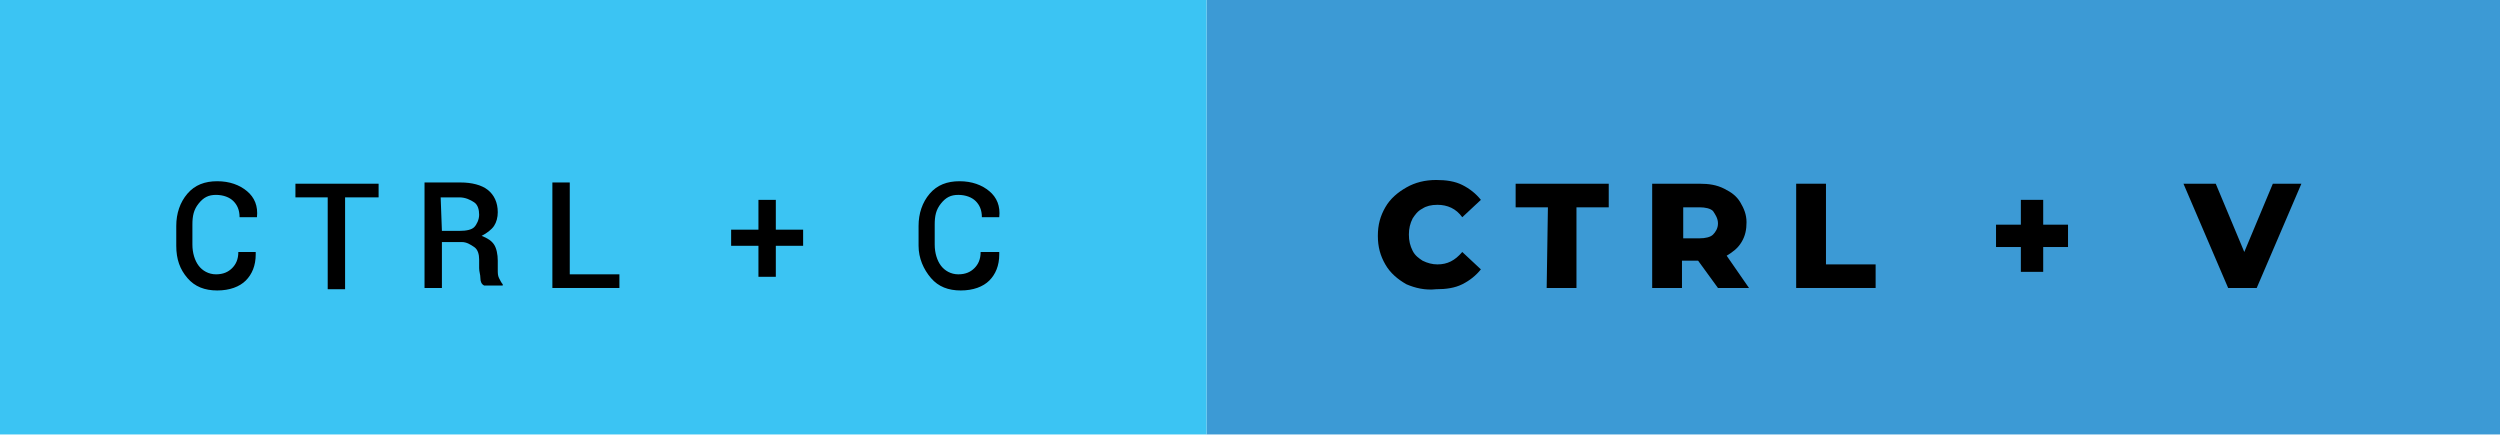
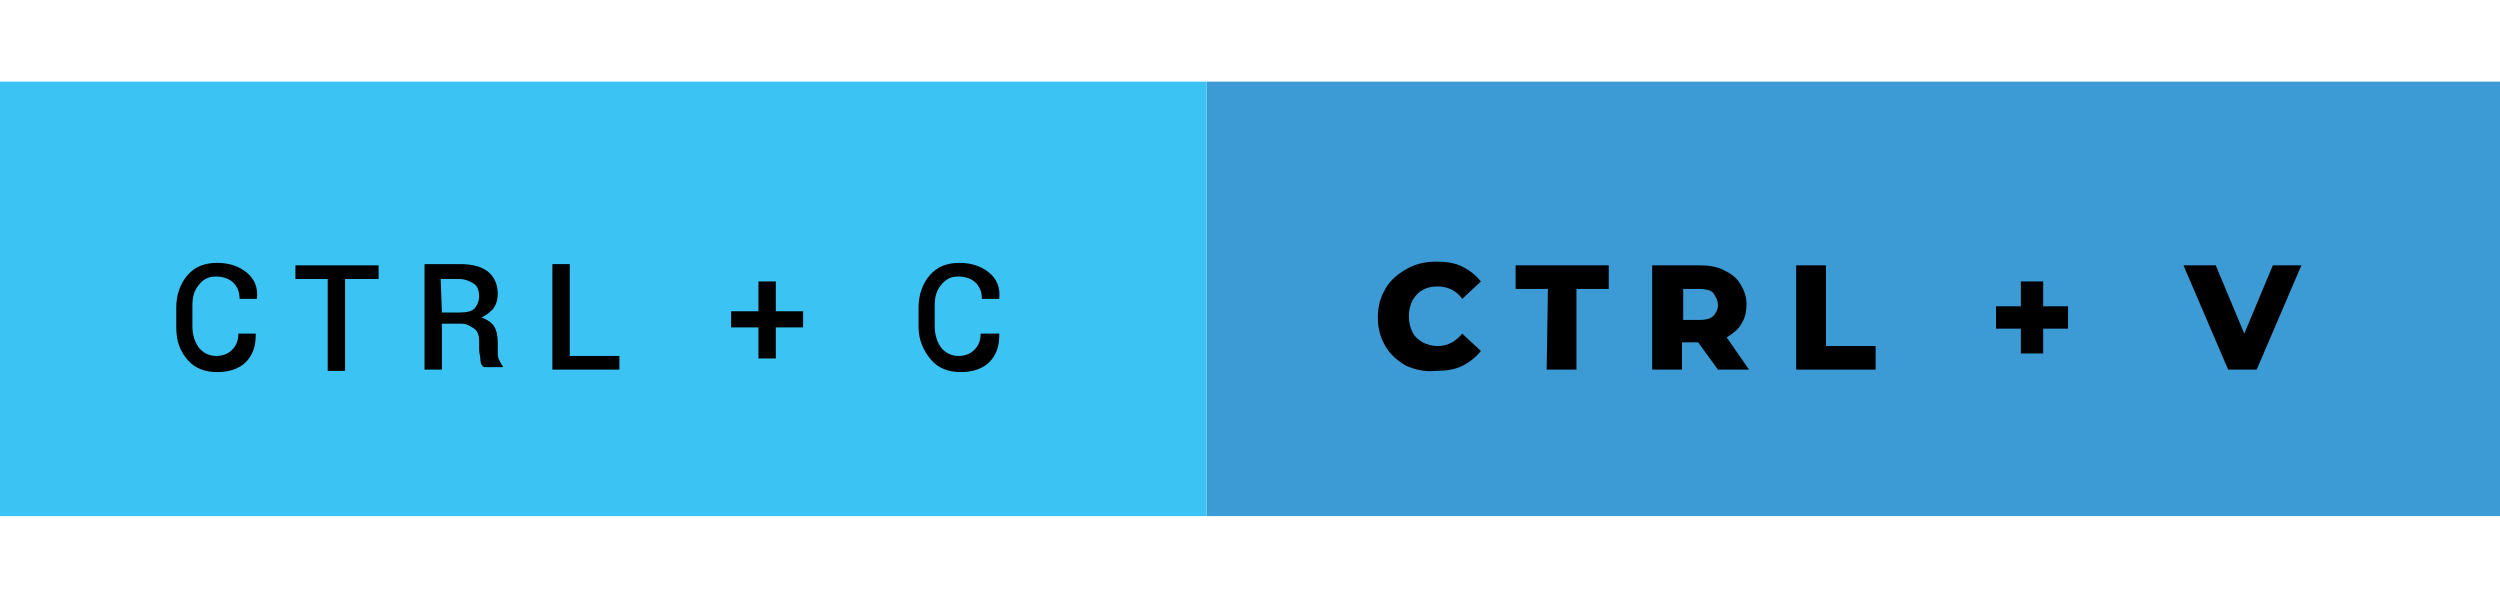
- <svg xmlns="http://www.w3.org/2000/svg" version="1.1" id="Layer_1" x="0px" y="0px" viewBox="0 0 201.4 35.1" style="enable-background:new 0 0 201.4 35.1;" xml:space="preserve">
+ <svg xmlns="http://www.w3.org/2000/svg" version="1.1" id="Layer_1" x="0px" y="0px" viewBox="0 0 201.4 35.1" style="enable-background:new 0 0 201.4 35.1;" xml:space="preserve" width="146.333" height="35.059">
  <style type="text/css">
	.st0{fill:#3C9AD5;}
	.st1{fill:#3BC4F3;}
</style>
  <rect x="97.2" class="st0" width="104.2" height="35" />
  <rect class="st1" width="97.2" height="35" />
  <g>
    <path d="M20.6,20.5L20.6,20.5c0,0.9-0.3,1.6-0.8,2.1s-1.3,0.8-2.3,0.8s-1.8-0.3-2.4-1s-0.9-1.5-0.9-2.6v-1.6c0-1,0.3-1.9,0.9-2.6   s1.4-1,2.4-1s1.8,0.3,2.4,0.8s0.9,1.2,0.8,2.1l0,0h-1.4c0-0.6-0.2-1-0.5-1.3s-0.8-0.5-1.4-0.5s-1,0.2-1.4,0.7   c-0.4,0.5-0.5,1-0.5,1.7v1.6c0,0.7,0.2,1.3,0.5,1.7c0.3,0.4,0.8,0.7,1.4,0.7s1-0.2,1.3-0.5s0.5-0.7,0.5-1.3h1.4V20.5z" />
    <path d="M30.4,15.9h-2.6v7.4h-1.4v-7.4h-2.6v-1.1h6.7v1.1H30.4z" />
    <path d="M35.6,19.7v3.5h-1.4v-8.5h2.9c0.9,0,1.7,0.2,2.2,0.6s0.8,1,0.8,1.8c0,0.4-0.1,0.8-0.3,1.1s-0.6,0.6-1,0.8   c0.5,0.2,0.8,0.4,1,0.7s0.3,0.8,0.3,1.3v0.7c0,0.3,0,0.5,0.1,0.7s0.2,0.4,0.3,0.5V23H39c-0.2-0.1-0.3-0.3-0.3-0.6s-0.1-0.5-0.1-0.8   v-0.7c0-0.4-0.1-0.8-0.4-1s-0.6-0.4-1-0.4h-1.6V19.7z M35.6,18.6H37c0.6,0,1-0.1,1.2-0.3s0.4-0.6,0.4-1s-0.1-0.8-0.4-1   s-0.7-0.4-1.2-0.4h-1.5L35.6,18.6L35.6,18.6z" />
    <path d="M45.9,22.1h4v1.1h-5.4v-8.5h1.4V22.1z" />
    <path d="M62.5,18.5h2.2v1.3h-2.2v2.5h-1.4v-2.5h-2.2v-1.3h2.2v-2.4h1.4C62.5,16.1,62.5,18.5,62.5,18.5z" />
    <path d="M80.5,20.5L80.5,20.5c0,0.9-0.3,1.6-0.8,2.1s-1.3,0.8-2.3,0.8s-1.8-0.3-2.4-1s-1-1.6-1-2.6v-1.6c0-1,0.3-1.9,0.9-2.6   s1.4-1,2.4-1s1.8,0.3,2.4,0.8s0.9,1.2,0.8,2.1l0,0h-1.4c0-0.6-0.2-1-0.5-1.3s-0.8-0.5-1.4-0.5s-1,0.2-1.4,0.7   c-0.4,0.5-0.5,1-0.5,1.7v1.6c0,0.7,0.2,1.3,0.5,1.7s0.8,0.7,1.4,0.7s1-0.2,1.3-0.5s0.5-0.7,0.5-1.3h1.5V20.5z" />
  </g>
  <g>
    <path d="M113.3,22.9c-0.7-0.4-1.3-0.9-1.7-1.6S111,19.9,111,19s0.2-1.6,0.6-2.3s1-1.2,1.7-1.6c0.7-0.4,1.5-0.6,2.4-0.6   c0.8,0,1.5,0.1,2.1,0.4c0.6,0.3,1.1,0.7,1.5,1.2l-1.5,1.4c-0.5-0.7-1.2-1-2-1c-0.5,0-0.9,0.1-1.2,0.3c-0.4,0.2-0.6,0.5-0.8,0.8   c-0.2,0.4-0.3,0.8-0.3,1.3s0.1,0.9,0.3,1.3c0.2,0.4,0.5,0.6,0.8,0.8c0.4,0.2,0.8,0.3,1.2,0.3c0.8,0,1.4-0.3,2-1l1.5,1.4   c-0.4,0.5-0.9,0.9-1.5,1.2c-0.6,0.3-1.3,0.4-2.1,0.4C114.8,23.4,114,23.2,113.3,22.9z" />
    <path d="M124.7,16.7h-2.6v-1.9h7.5v1.9H127v6.5h-2.4L124.7,16.7L124.7,16.7z" />
    <path d="M136.8,21h-1.3v2.2h-2.4v-8.4h3.8c0.8,0,1.4,0.1,2,0.4c0.6,0.3,1,0.6,1.3,1.1s0.5,1,0.5,1.6s-0.1,1.1-0.4,1.6   c-0.3,0.5-0.7,0.8-1.2,1.1l1.8,2.6h-2.5L136.8,21z M138,17c-0.2-0.2-0.6-0.3-1.1-0.3h-1.3v2.5h1.3c0.5,0,0.9-0.1,1.1-0.3   c0.2-0.2,0.4-0.5,0.4-0.9S138.2,17.3,138,17z" />
    <path d="M144.7,14.8h2.4v6.5h4v1.9h-6.4V14.8z" />
    <path d="M166.6,19.9h-2v2h-1.8v-2h-2v-1.8h2v-2h1.8v2h2V19.9z" />
    <path d="M185.4,14.8l-3.6,8.4h-2.3l-3.6-8.4h2.6l2.3,5.5l2.3-5.5C183.1,14.8,185.4,14.8,185.4,14.8z" />
  </g>
</svg>
